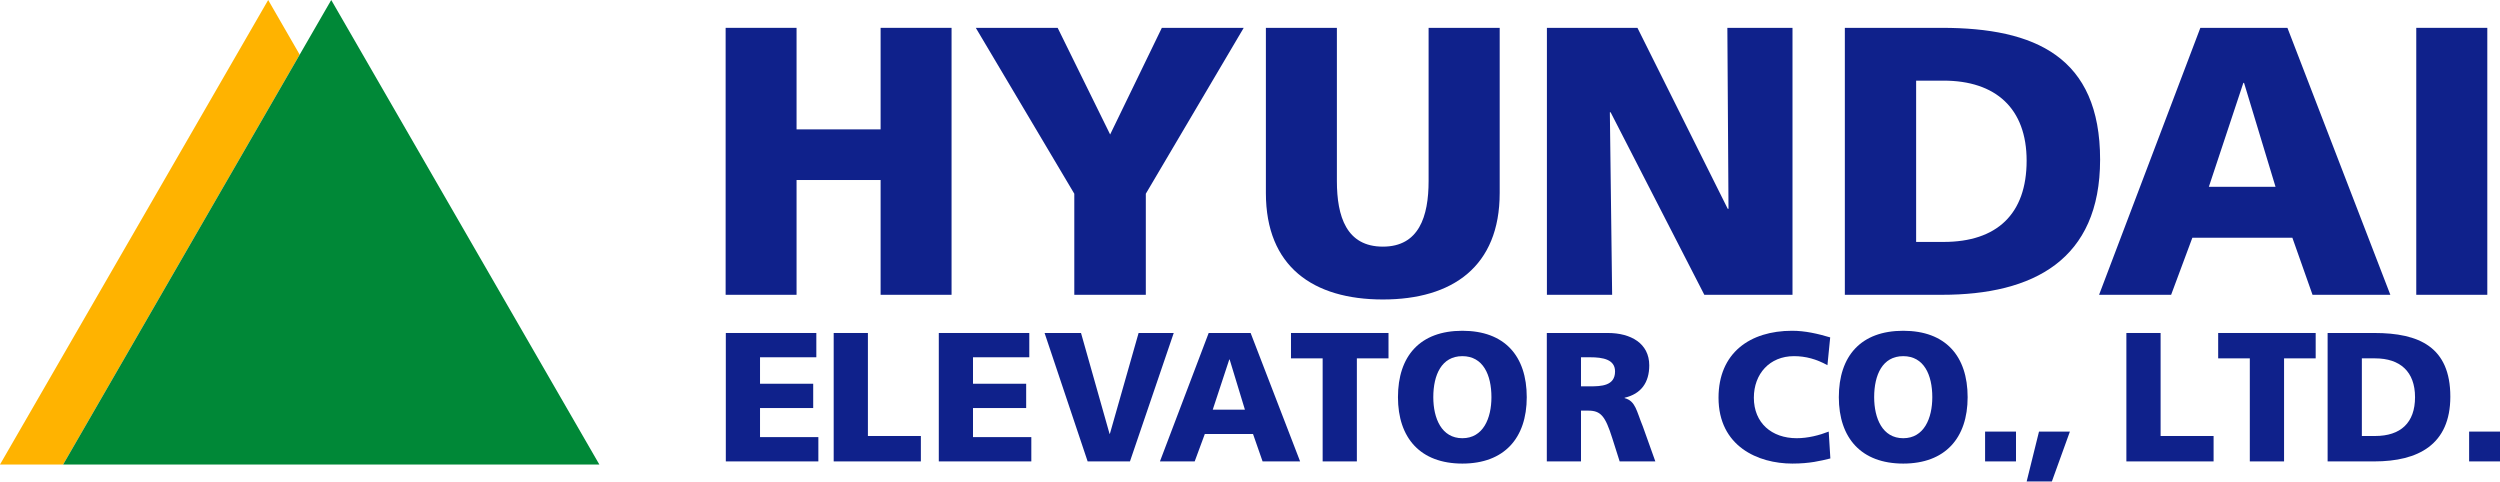
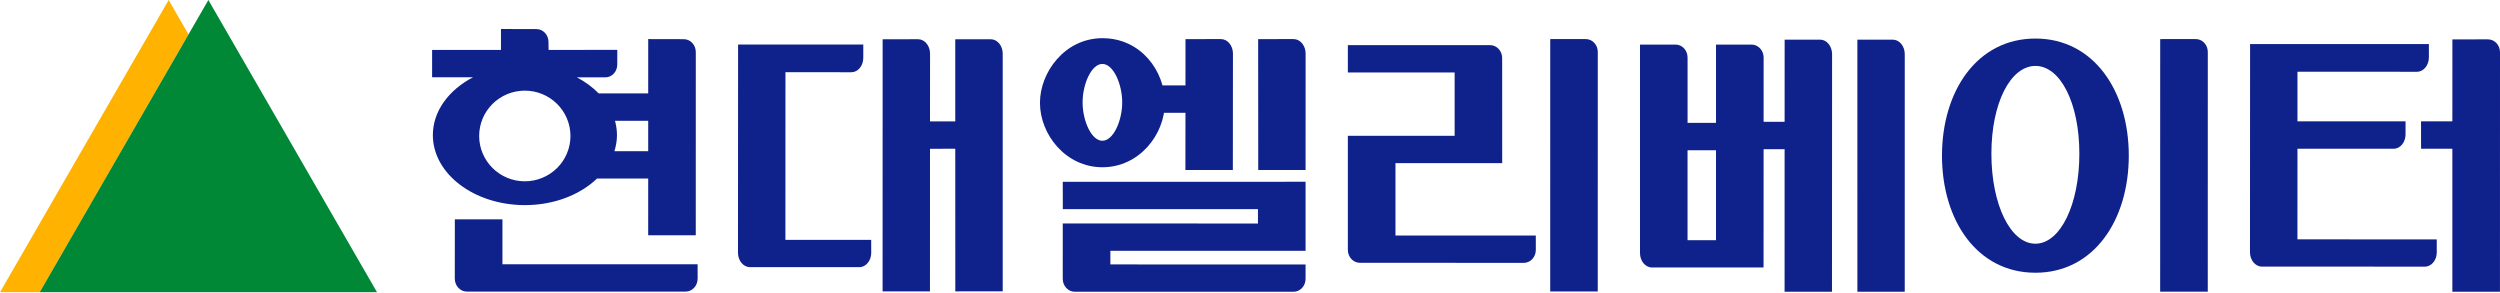
- <svg xmlns="http://www.w3.org/2000/svg" version="1.1" id="레이어_1" x="0px" y="0px" viewBox="0 0 720 138.653" enable-background="new 0 0 720 138.653" xml:space="preserve">
+ <svg xmlns="http://www.w3.org/2000/svg" version="1.1" id="레이어_1" x="0px" y="0px" viewBox="0 0 720 84.154" enable-background="new 0 0 720 84.154" xml:space="preserve">
  <g>
-     <polygon fill="#FFB300" points="77.236,0 0,133.778 18.187,133.778 86.311,15.741  " />
-     <polygon fill="#008837" points="18.187,133.778 95.396,0 172.612,133.778  " />
+     <polygon fill="#FFB300" points="48.578,0 0,84.154 11.437,84.154 54.291,9.904  " />
+     <polygon fill="#008837" points="11.437,84.154 60.01,0 108.577,84.154  " />
  </g>
  <g>
    <g>
-       <polygon fill="#0F218B" points="208.982,8.019 229.408,8.019 229.408,37.262 253.614,37.262 253.614,8.019 274.048,8.019     274.048,84.901 253.614,84.901 253.614,51.845 229.408,51.845 229.408,84.901 208.982,84.901   " />
-       <polygon fill="#0F218B" points="309.398,55.792 281.03,8.019 304.606,8.019 319.722,38.731 334.611,8.019 358.19,8.019     329.995,55.792 329.995,84.901 309.398,84.901   " />
-       <path fill="#0F218B" d="M431.91,55.596c0,21.165-13.605,30.653-33.634,30.653c-20.133,0-33.701-9.488-33.701-30.653V8.019h20.448    v44.111c0,10.236,2.757,18.901,13.253,18.901c10.384,0,13.161-8.665,13.161-18.901V8.019h20.474V55.596z" />
-       <polygon fill="#0F218B" points="445.509,8.019 471.584,8.019 497.583,60.126 497.808,60.126 497.481,8.019 516.24,8.019     516.24,84.901 490.846,84.901 463.857,32.336 463.639,32.336 464.295,84.901 445.509,84.901   " />
-       <path fill="#0F218B" d="M551.846,23.224h7.904c15.001,0,23.919,7.98,23.919,23.056c0,15.377-8.577,23.396-23.919,23.396h-7.904    V23.224 M531.315,84.901h27.97c26.279,0,45.544-10.036,45.544-38.931c0-29.599-18.715-37.951-45.544-37.951h-27.97V84.901z" />
-       <path fill="#0F218B" d="M655.353,53.803h-19.205l9.935-29.932h0.204L655.353,53.803 M604.534,84.901h20.751l6.113-16.434h28.806    l5.803,16.434h22.412l-29.64-76.882h-25.078L604.534,84.901z" />
-       <rect x="695.885" y="8.019" fill="#0F218B" width="20.46" height="76.882" />
+       <path fill="#0F218B" d="M144.703,76.104V63.172l-13.708-0.004l-0.013,17.07c0,2.056,1.549,3.741,3.46,3.741l63.021-0.001    c1.897,0,3.457-1.658,3.457-3.721l-0.005-4.146L144.703,76.104z" />
+       <path fill="#0F218B" d="M171.945,51.423l14.737,0.003l-0.003,16.333h13.701l0.009-52.759c0-2.053-1.54-3.717-3.456-3.717    l-10.245-0.024l-0.005,15.64h-14.26c-1.763-1.786-3.869-3.351-6.295-4.622l8.186,0.003c1.921,0.006,3.462-1.651,3.462-3.71    l0.006-4.212l-19.793,0.027l-0.025-2.29c0-2.06-1.546-3.716-3.461-3.716L144.28,8.354v6.03l-19.83-0.007l-0.004,7.885h11.779    c-6.973,3.636-11.562,9.735-11.562,16.642c-0.006,11.137,11.863,20.163,26.507,20.17    C159.592,59.075,167.074,56.084,171.945,51.423z M177.119,34.789h9.563v8.754l-9.731-0.004c0.46-1.486,0.735-3.024,0.735-4.617    C177.686,37.502,177.482,36.127,177.119,34.789z M137.999,39.157c0-7.208,5.888-13.053,13.144-13.053    c7.268,0,13.15,5.857,13.15,13.062c0,7.207-5.891,13.049-13.154,13.049C143.884,52.212,137.999,46.364,137.999,39.157z" />
    </g>
    <g>
-       <path fill="#0F218B" d="M209.035,95.901h26.069v6.993h-16.217v7.624h15.316v6.997h-15.316v8.372h16.801v6.997h-26.653V95.901z" />
-       <path fill="#0F218B" d="M240.102,95.901h9.854v29.666h15.254v7.319h-25.108V95.901z" />
-       <path fill="#0F218B" d="M270.375,95.901h26.063v6.993h-16.215v7.624h15.314v6.997h-15.314v8.372h16.798v6.997h-26.647V95.901z" />
-       <path fill="#0F218B" d="M300.84,95.901h10.492l8.215,29.031h0.102l8.266-29.031h10.119l-12.605,36.984h-12.19L300.84,95.901z" />
-       <path fill="#0F218B" d="M348.101,95.901h12.08l14.251,36.984h-10.807l-2.755-7.898h-13.883l-2.917,7.898h-10.008L348.101,95.901z     M354.137,103.529h-0.104l-4.766,14.461h9.269L354.137,103.529z" />
-       <path fill="#0F218B" d="M380.923,103.207h-9.12v-7.307h28.086v7.307h-9.114v29.678h-9.852V103.207z" />
-       <path fill="#0F218B" d="M421.159,95.263c12.186,0,18.545,7.26,18.545,19.128c0,11.763-6.463,19.121-18.545,19.121    c-12.082,0-18.545-7.358-18.545-19.121C402.614,102.522,408.97,95.263,421.159,95.263z M421.159,126.205    c5.989,0,8.374-5.717,8.374-11.814c0-6.41-2.385-11.818-8.374-11.818c-5.987,0-8.37,5.408-8.37,11.818    C412.789,120.488,415.172,126.205,421.159,126.205z" />
-       <path fill="#0F218B" d="M445.48,95.901h17.586c6.573,0,11.92,2.964,11.92,9.327c0,4.922-2.328,8.211-7.099,9.319v0.109    c3.181,0.842,3.391,3.657,5.247,8.153l3.603,10.075h-10.277l-2.122-6.68c-2.014-6.355-3.287-7.945-6.937-7.945h-2.073v14.625    h-9.846V95.901z M455.326,111.266h2.6c3.177,0,7.209-0.106,7.209-4.292c0-3.446-3.446-4.08-7.209-4.08h-2.6V111.266z" />
-       <path fill="#0F218B" d="M527.145,132.035c-2.804,0.685-5.932,1.476-10.962,1.476c-9.864,0-21.247-4.973-21.247-18.964    c0-12.875,9.01-19.285,21.196-19.285c3.759,0,7.412,0.854,10.964,1.907l-0.795,8.004c-3.176-1.75-6.25-2.6-9.647-2.6    c-6.984,0-11.544,5.087-11.544,11.975c0,7.26,5.138,11.657,12.345,11.657c3.225,0,6.512-0.846,9.214-1.907L527.145,132.035z" />
-       <path fill="#0F218B" d="M548.131,95.263c12.188,0,18.547,7.26,18.547,19.128c0,11.763-6.471,19.121-18.547,19.121    c-12.084,0-18.547-7.358-18.547-19.121C529.585,102.522,535.944,95.263,548.131,95.263z M548.131,126.205    c5.983,0,8.372-5.717,8.372-11.814c0-6.41-2.389-11.818-8.372-11.818c-5.989,0-8.372,5.408-8.372,11.818    C539.76,120.488,542.143,126.205,548.131,126.205z" />
-       <path fill="#0F218B" d="M571.706,124.298h8.901v8.587h-8.901V124.298z" />
-       <path fill="#0F218B" d="M587.232,124.298h8.898l-5.188,14.355h-7.262L587.232,124.298z" />
-       <path fill="#0F218B" d="M612.397,95.901h9.856v29.666h15.26v7.319h-25.116V95.901z" />
-       <path fill="#0F218B" d="M647.946,103.207h-9.11v-7.307h28.08v7.307h-9.106v29.678h-9.864V103.207z" />
-       <path fill="#0F218B" d="M670.354,95.901h13.462c12.873,0,21.88,4.025,21.88,18.33c0,13.83-9.273,18.654-21.88,18.654h-13.462    V95.901z M680.214,125.567h3.814c7.366,0,11.503-3.818,11.503-11.176c0-7.365-4.298-11.184-11.503-11.184h-3.814V125.567z" />
-       <path fill="#0F218B" d="M711.108,124.298H720v8.587h-8.892V124.298z" />
+       <path fill="#0F218B" d="M212.54,72.795c0,2.281,1.541,4.139,3.447,4.139l31.478,0.009c1.911,0,3.45-1.855,3.45-4.139l-0.014-3.72    l-24.703-0.004l0.013-48.289l18.972,0.015c1.905,0,3.447-1.849,3.441-4.138l0.006-3.841h-36.06L212.54,72.795z" />
+       <path fill="#0F218B" d="M288.782,15.475c0.007-2.289-1.534-4.17-3.445-4.17l-10.22,0.01v23.658l-7.276-0.004l0.015-19.502    c0-2.287-1.541-4.17-3.44-4.17l-10.216,0.008l-0.014,72.609h13.642l0.013-41.057l7.276-0.025l0.013,41.082l13.652-0.003V15.475z" />
+     </g>
+     <g>
+       <path fill="#0F218B" d="M456.71,11.256l-10.242,0.003l-0.008,72.68l13.692,0.004l0.01-68.977    C460.167,12.918,458.626,11.256,456.71,11.256z" />
+       <path fill="#0F218B" d="M442.316,71.987l-0.005-4.15l-40.417-0.01V46.976h30.737l-0.007-30.259c0-2.052-1.559-3.72-3.468-3.72    l-40.975-0.004v7.887l30.756-0.014v18.249l-30.756-0.01v32.86c0,2.054,1.542,3.718,3.458,3.721l47.209,0.017    C440.763,75.704,442.316,74.036,442.316,71.987z" />
+     </g>
+     <g>
+       <path fill="#0F218B" d="M475.764,77.036h32.142l0.018-60.475c0-2.056-1.565-3.72-3.472-3.72l-10.242-0.005v22.551h-8.19V16.561    c0-2.056-1.543-3.72-3.454-3.72l-10.246-0.005v60.053C472.318,75.177,473.866,77.036,475.764,77.036z M486.012,43.276h8.197    v25.903l-8.197-0.004V43.276z" />
+       <path fill="#0F218B" d="M527.612,84.027H513.96l0.007-41.052h-9.827v-7.894h9.827l0.011-23.656l10.212-0.008    c1.907,0,3.45,1.877,3.45,4.168L527.612,84.027z" />
+       <path fill="#0F218B" d="M534.929,84.021l13.635,0.004l0.005-68.433c0-2.298-1.541-4.171-3.45-4.171l-10.196,0.01L534.929,84.021z" />
+     </g>
+     <g>
+       <path fill="#0F218B" d="M586.192,78.548c16.789,0.004,26.895-15.09,26.898-33.716c0.011-18.628-10.104-33.727-26.879-33.731    c-16.814-0.001-26.906,15.096-26.92,33.718C559.288,63.444,569.381,78.544,586.192,78.548z M586.211,18.985    c7.129,0.001,12.651,10.617,12.645,25.3c-0.003,14.689-5.524,25.904-12.665,25.902c-7.151,0-12.668-11.217-12.668-25.907    C573.524,29.599,579.048,18.985,586.211,18.985z" />
+       <path fill="#0F218B" d="M632.386,11.253l-10.249,0.008l-0.011,72.737l13.71,0.004l0.011-69.035    C635.853,12.919,634.296,11.253,632.386,11.253z" />
+     </g>
+     <g>
+       <path fill="#0F218B" d="M719.986,84.025L720,15.044c0-2.047-1.546-3.71-3.472-3.71l-10.238,0.011l-0.011,23.602h-9.019    l0.008,7.884h9.011v41.19L719.986,84.025z" />
+       <path fill="#0F218B" d="M647.992,72.652c0,2.281,1.543,4.134,3.456,4.134l46.918,0.007c1.898,0,3.425-1.853,3.425-4.133    l-0.011-3.719l-40.117-0.005l0.006-26.097c0,0,25.17,0,27.689,0c1.932,0,3.436-1.908,3.436-4.057c0-2.54,0-3.836,0-3.836h-31.125    V20.651l34.424,0.021c1.89,0,3.425-1.866,3.425-4.146v-3.839h-51.493L647.992,72.652z" />
+     </g>
+     <g>
+       <g>
+         <path fill="#0F218B" d="M306.092,60.233l56.204-0.011l-0.006,4.15l-56.214-0.014l-0.006,15.937c0,2.055,1.555,3.731,3.465,3.731     l63.008-0.001c1.907,0,3.462-1.659,3.462-3.713v-4.142l-56.217-0.015v-3.932h56.217V52.347l-69.93,0.017L306.092,60.233z" />
+       </g>
+       <path fill="#0F218B" d="M376.014,15.417c0-2.274-1.548-4.159-3.447-4.159l-10.217,0.007l0.021,37.695h13.635L376.014,15.417z" />
+       <path fill="#0F218B" d="M341.415,32.495l-0.018,16.465h13.663l0.029-33.535c0-2.283-1.547-4.167-3.45-4.167l-10.216,0.007    l-0.008,13.333h-7.066l-0.032,7.897H341.415z" />
+       <path fill="#0F218B" d="M317.507,10.999c-10.859,0-17.998,9.838-17.998,18.588c0,9.205,7.451,18.582,17.998,18.582    c10.55,0,17.966-9.384,17.966-18.582C335.473,20.504,328.624,10.999,317.507,10.999z M311.788,29.49    c0-5.29,2.545-11.076,5.692-11.076c3.165,0,5.715,5.775,5.715,11.076c-0.01,5.299-2.55,11.056-5.715,11.046    C314.324,40.536,311.788,34.789,311.788,29.49z" />
    </g>
  </g>
  <g>
</g>
  <g>
</g>
  <g>
</g>
  <g>
</g>
  <g>
</g>
  <g>
</g>
  <g>
</g>
  <g>
</g>
  <g>
</g>
  <g>
</g>
  <g>
</g>
  <g>
</g>
  <g>
</g>
  <g>
</g>
  <g>
</g>
</svg>
